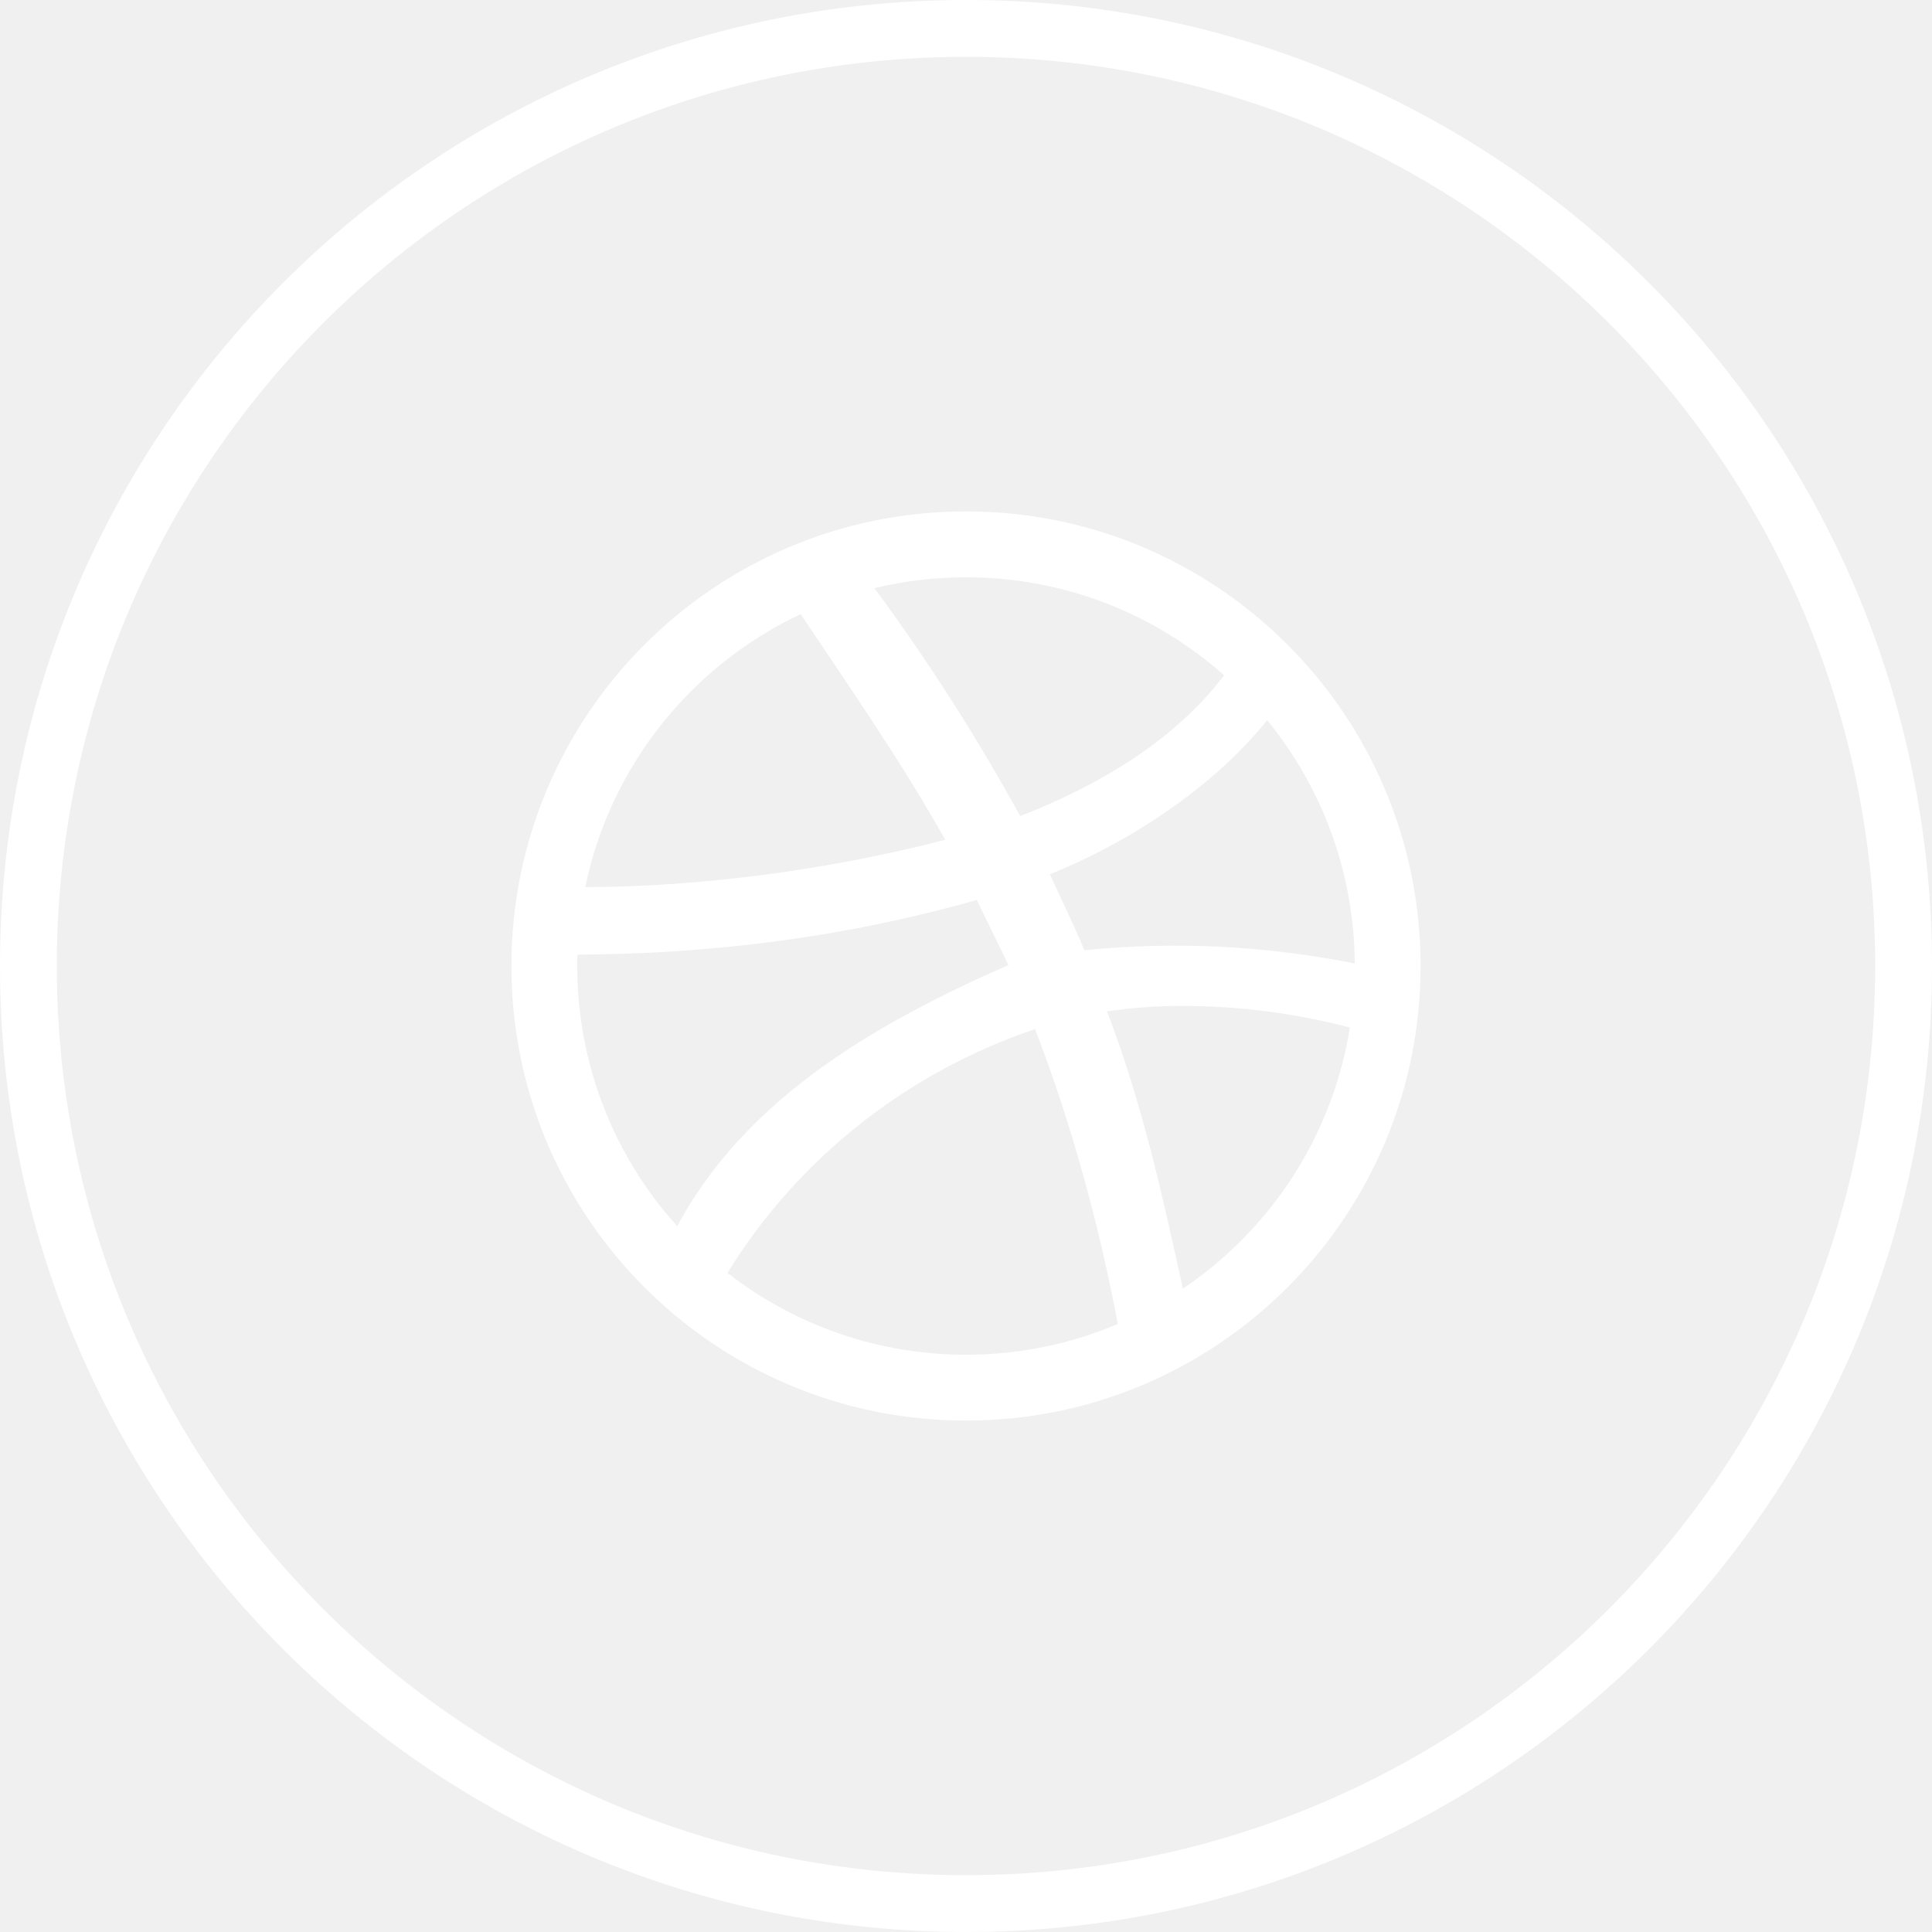
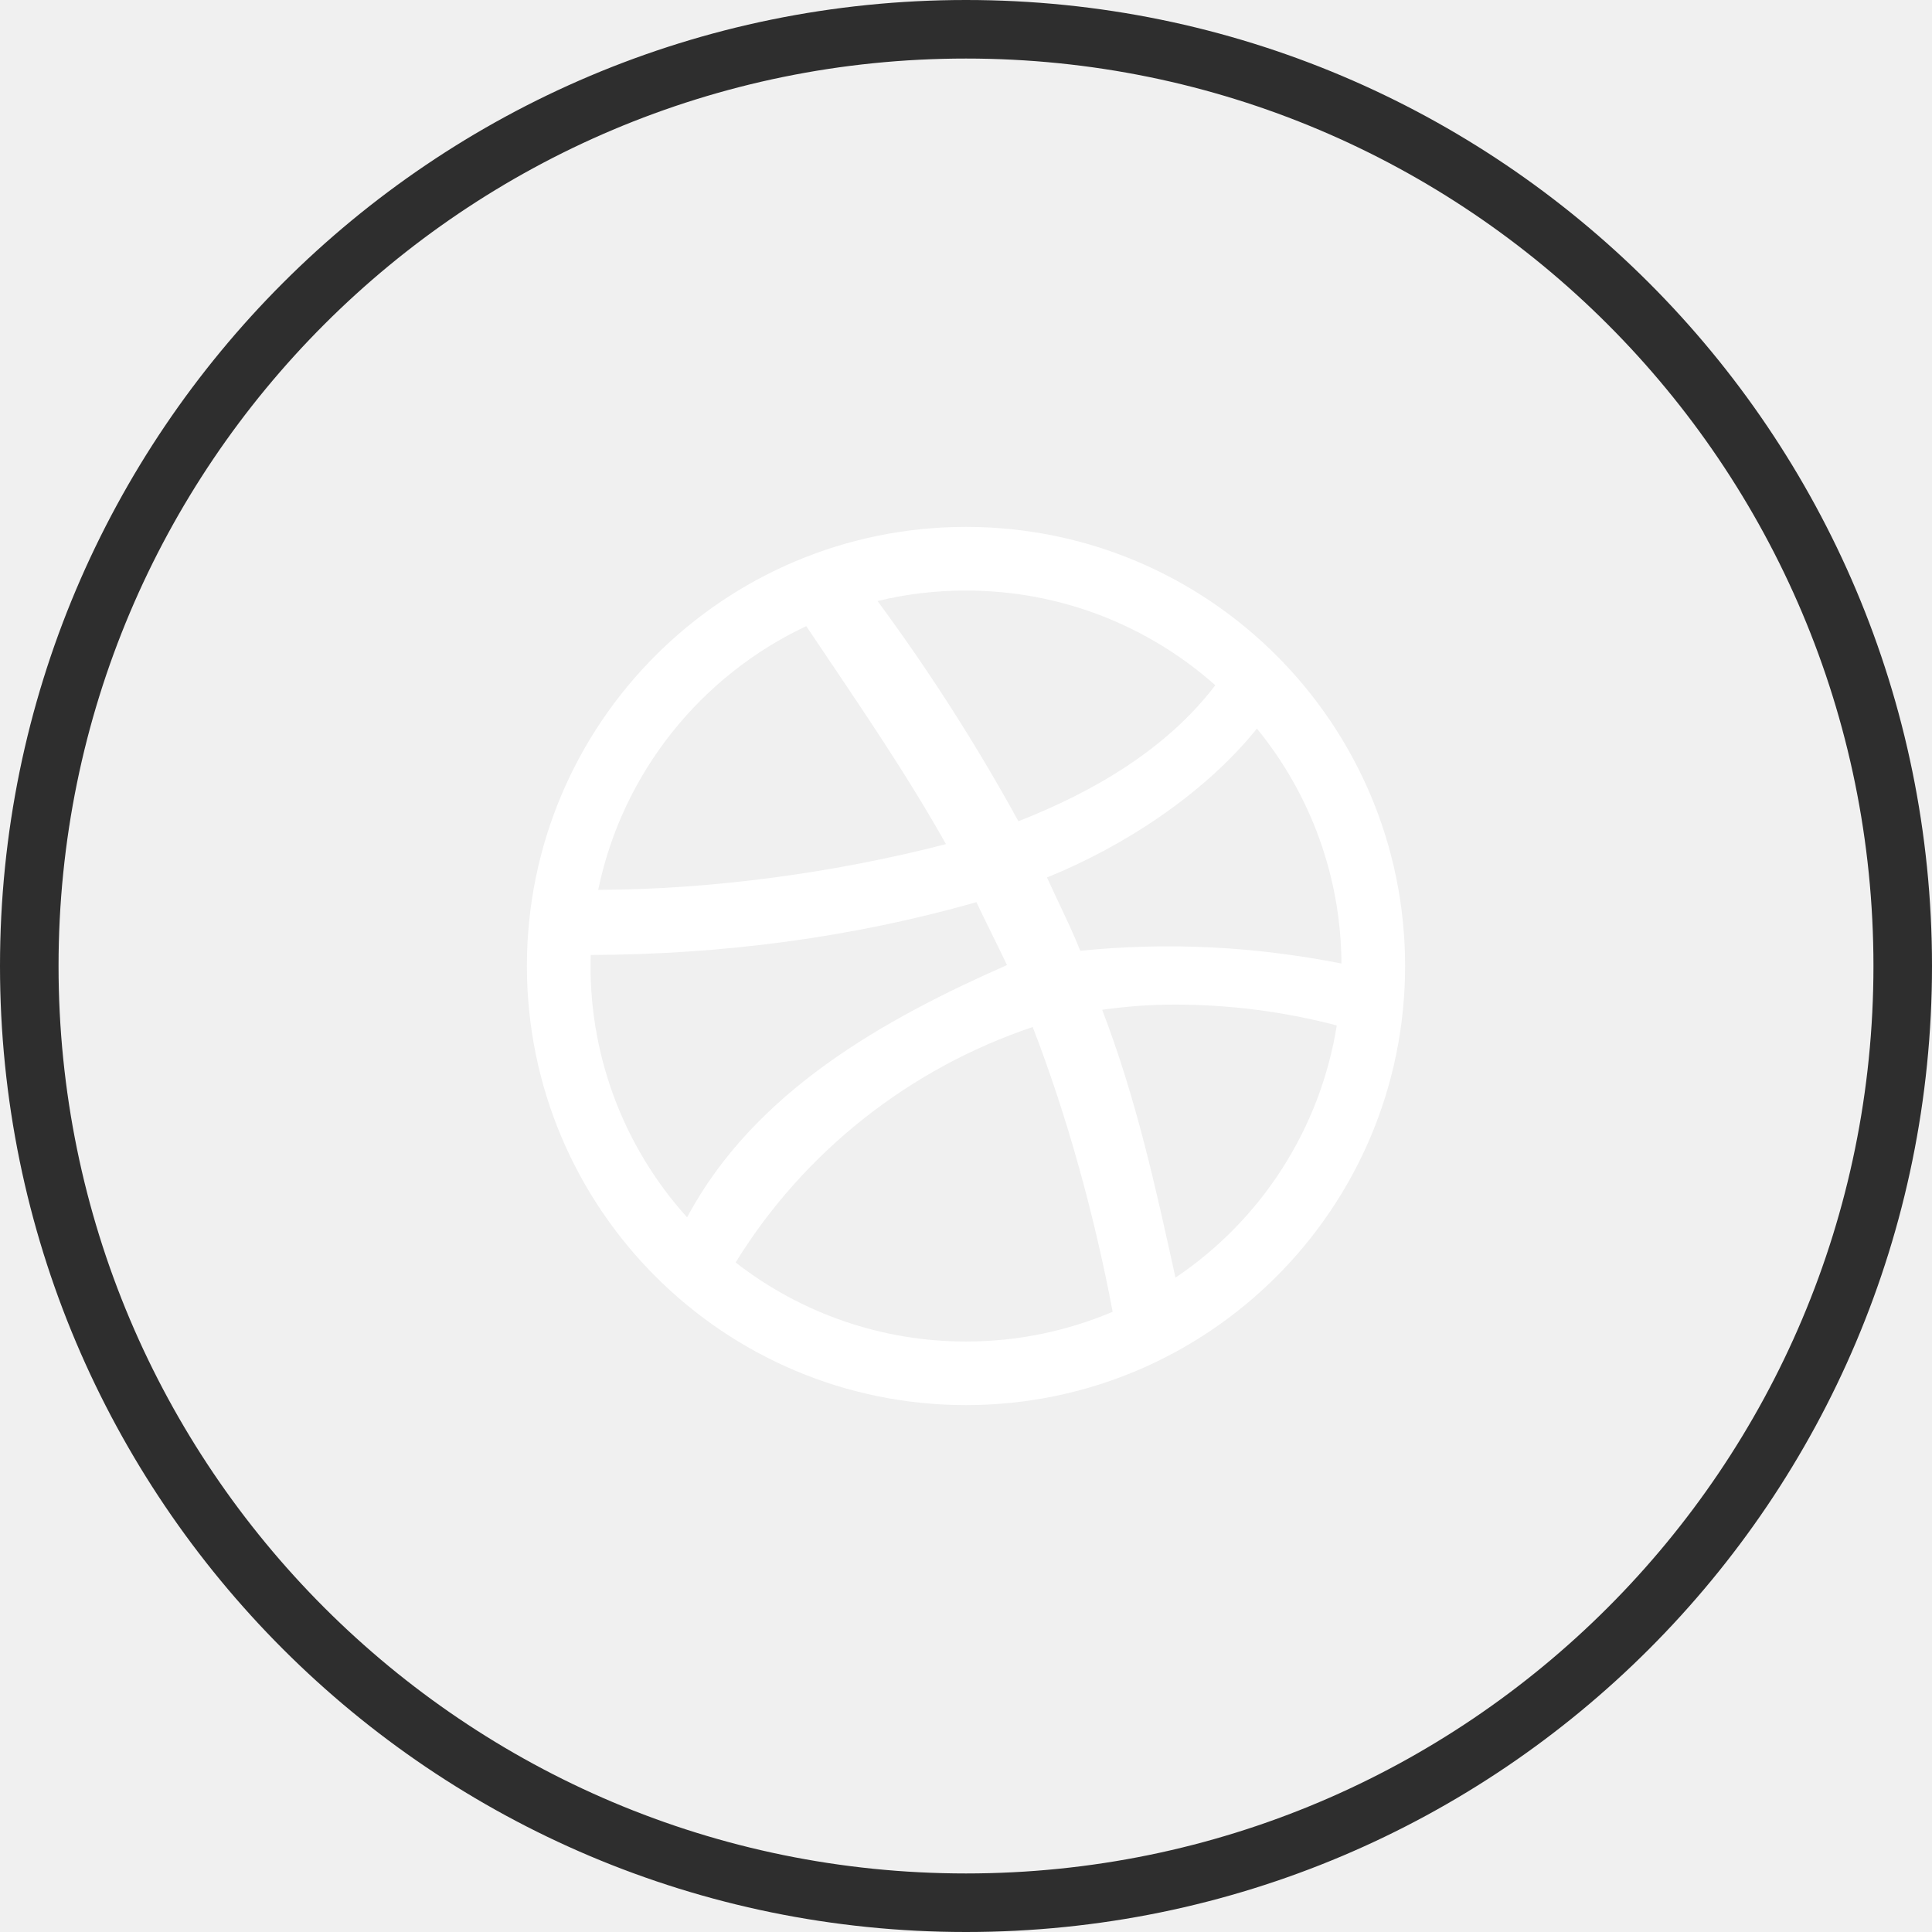
- <svg xmlns="http://www.w3.org/2000/svg" width="34" height="34" viewBox="0 0 34 34" fill="none">
-   <path d="M17 9C12.582 9 9 12.582 9 17C9 21.418 12.582 25 17 25C21.418 25 25 21.418 25 17C25 12.582 21.418 9 17 9ZM17 10.159C18.743 10.159 20.334 10.811 21.542 11.884C20.654 13.055 19.306 13.834 17.954 14.362C17.189 12.969 16.332 11.629 15.388 10.35C15.916 10.223 16.457 10.159 17 10.159H17ZM14.09 10.807C14.982 12.142 15.846 13.379 16.635 14.779C14.639 15.296 12.383 15.607 10.3 15.612C10.739 13.481 12.17 11.711 14.09 10.808V10.807ZM22.3 12.675C23.289 13.883 23.833 15.394 23.841 16.955C22.258 16.643 20.685 16.561 19.082 16.723C18.902 16.274 18.684 15.847 18.475 15.387C19.856 14.83 21.333 13.876 22.3 12.675V12.675ZM17.19 15.838C17.362 16.202 17.56 16.588 17.746 16.983C15.518 17.965 13.148 19.278 11.918 21.58C10.738 20.273 10.108 18.56 10.162 16.8C12.548 16.788 14.89 16.49 17.19 15.838V15.838ZM20.806 17.703C21.801 17.703 22.793 17.831 23.756 18.083C23.607 19.009 23.27 19.895 22.764 20.686C22.258 21.476 21.596 22.154 20.817 22.678C20.45 21.008 20.1 19.41 19.481 17.798C19.919 17.735 20.362 17.702 20.805 17.702L20.806 17.703ZM23.791 17.827C23.786 17.866 23.782 17.904 23.776 17.943C23.782 17.904 23.787 17.866 23.791 17.827ZM18.215 18.111C18.846 19.74 19.34 21.544 19.672 23.3C18.827 23.658 17.918 23.842 17 23.841C15.479 23.843 14.002 23.336 12.802 22.401C14.041 20.392 15.96 18.871 18.215 18.111L18.215 18.111Z" fill="white" />
-   <circle cx="17" cy="17" r="16.5" stroke="white" />
+ <svg xmlns="http://www.w3.org/2000/svg" width="33" height="33" viewBox="0 0 33 33" fill="none">
+   <path d="M16.5 9C12.358 9 9 12.358 9 16.5C9 20.642 12.358 24 16.5 24C20.642 24 24 20.642 24 16.5C24 12.358 20.642 9 16.5 9ZM16.5 10.087C18.134 10.087 19.625 10.698 20.758 11.704C19.926 12.801 18.662 13.532 17.395 14.027C16.678 12.721 15.874 11.464 14.989 10.266C15.484 10.146 15.991 10.086 16.5 10.087H16.5ZM13.771 10.694C14.608 11.945 15.418 13.105 16.158 14.418C14.286 14.903 12.172 15.194 10.218 15.199C10.63 13.201 11.972 11.542 13.771 10.695V10.694ZM21.469 12.445C22.396 13.578 22.906 14.994 22.913 16.458C21.43 16.165 19.954 16.089 18.452 16.24C18.284 15.819 18.079 15.419 17.883 14.988C19.177 14.465 20.562 13.571 21.469 12.445V12.445ZM16.678 15.41C16.839 15.752 17.025 16.114 17.2 16.484C15.111 17.405 12.889 18.636 11.736 20.793C10.629 19.568 10.039 17.962 10.09 16.312C12.327 16.302 14.522 16.022 16.678 15.41ZM20.068 17.159C21.001 17.159 21.93 17.279 22.833 17.515C22.694 18.384 22.378 19.214 21.904 19.955C21.43 20.697 20.808 21.332 20.078 21.823C19.734 20.257 19.406 18.759 18.826 17.248C19.237 17.189 19.652 17.159 20.067 17.159L20.068 17.159ZM22.867 17.275C22.862 17.312 22.858 17.348 22.853 17.384C22.858 17.348 22.863 17.311 22.867 17.275ZM17.639 17.541C18.23 19.069 18.694 20.76 19.005 22.406C18.213 22.742 17.361 22.915 16.5 22.914C15.075 22.916 13.689 22.44 12.565 21.564C13.726 19.68 15.525 18.254 17.639 17.542L17.639 17.541Z" fill="white" />
+   <circle cx="16.5" cy="16.5" r="16" stroke="#2E2E2E" />
</svg>
